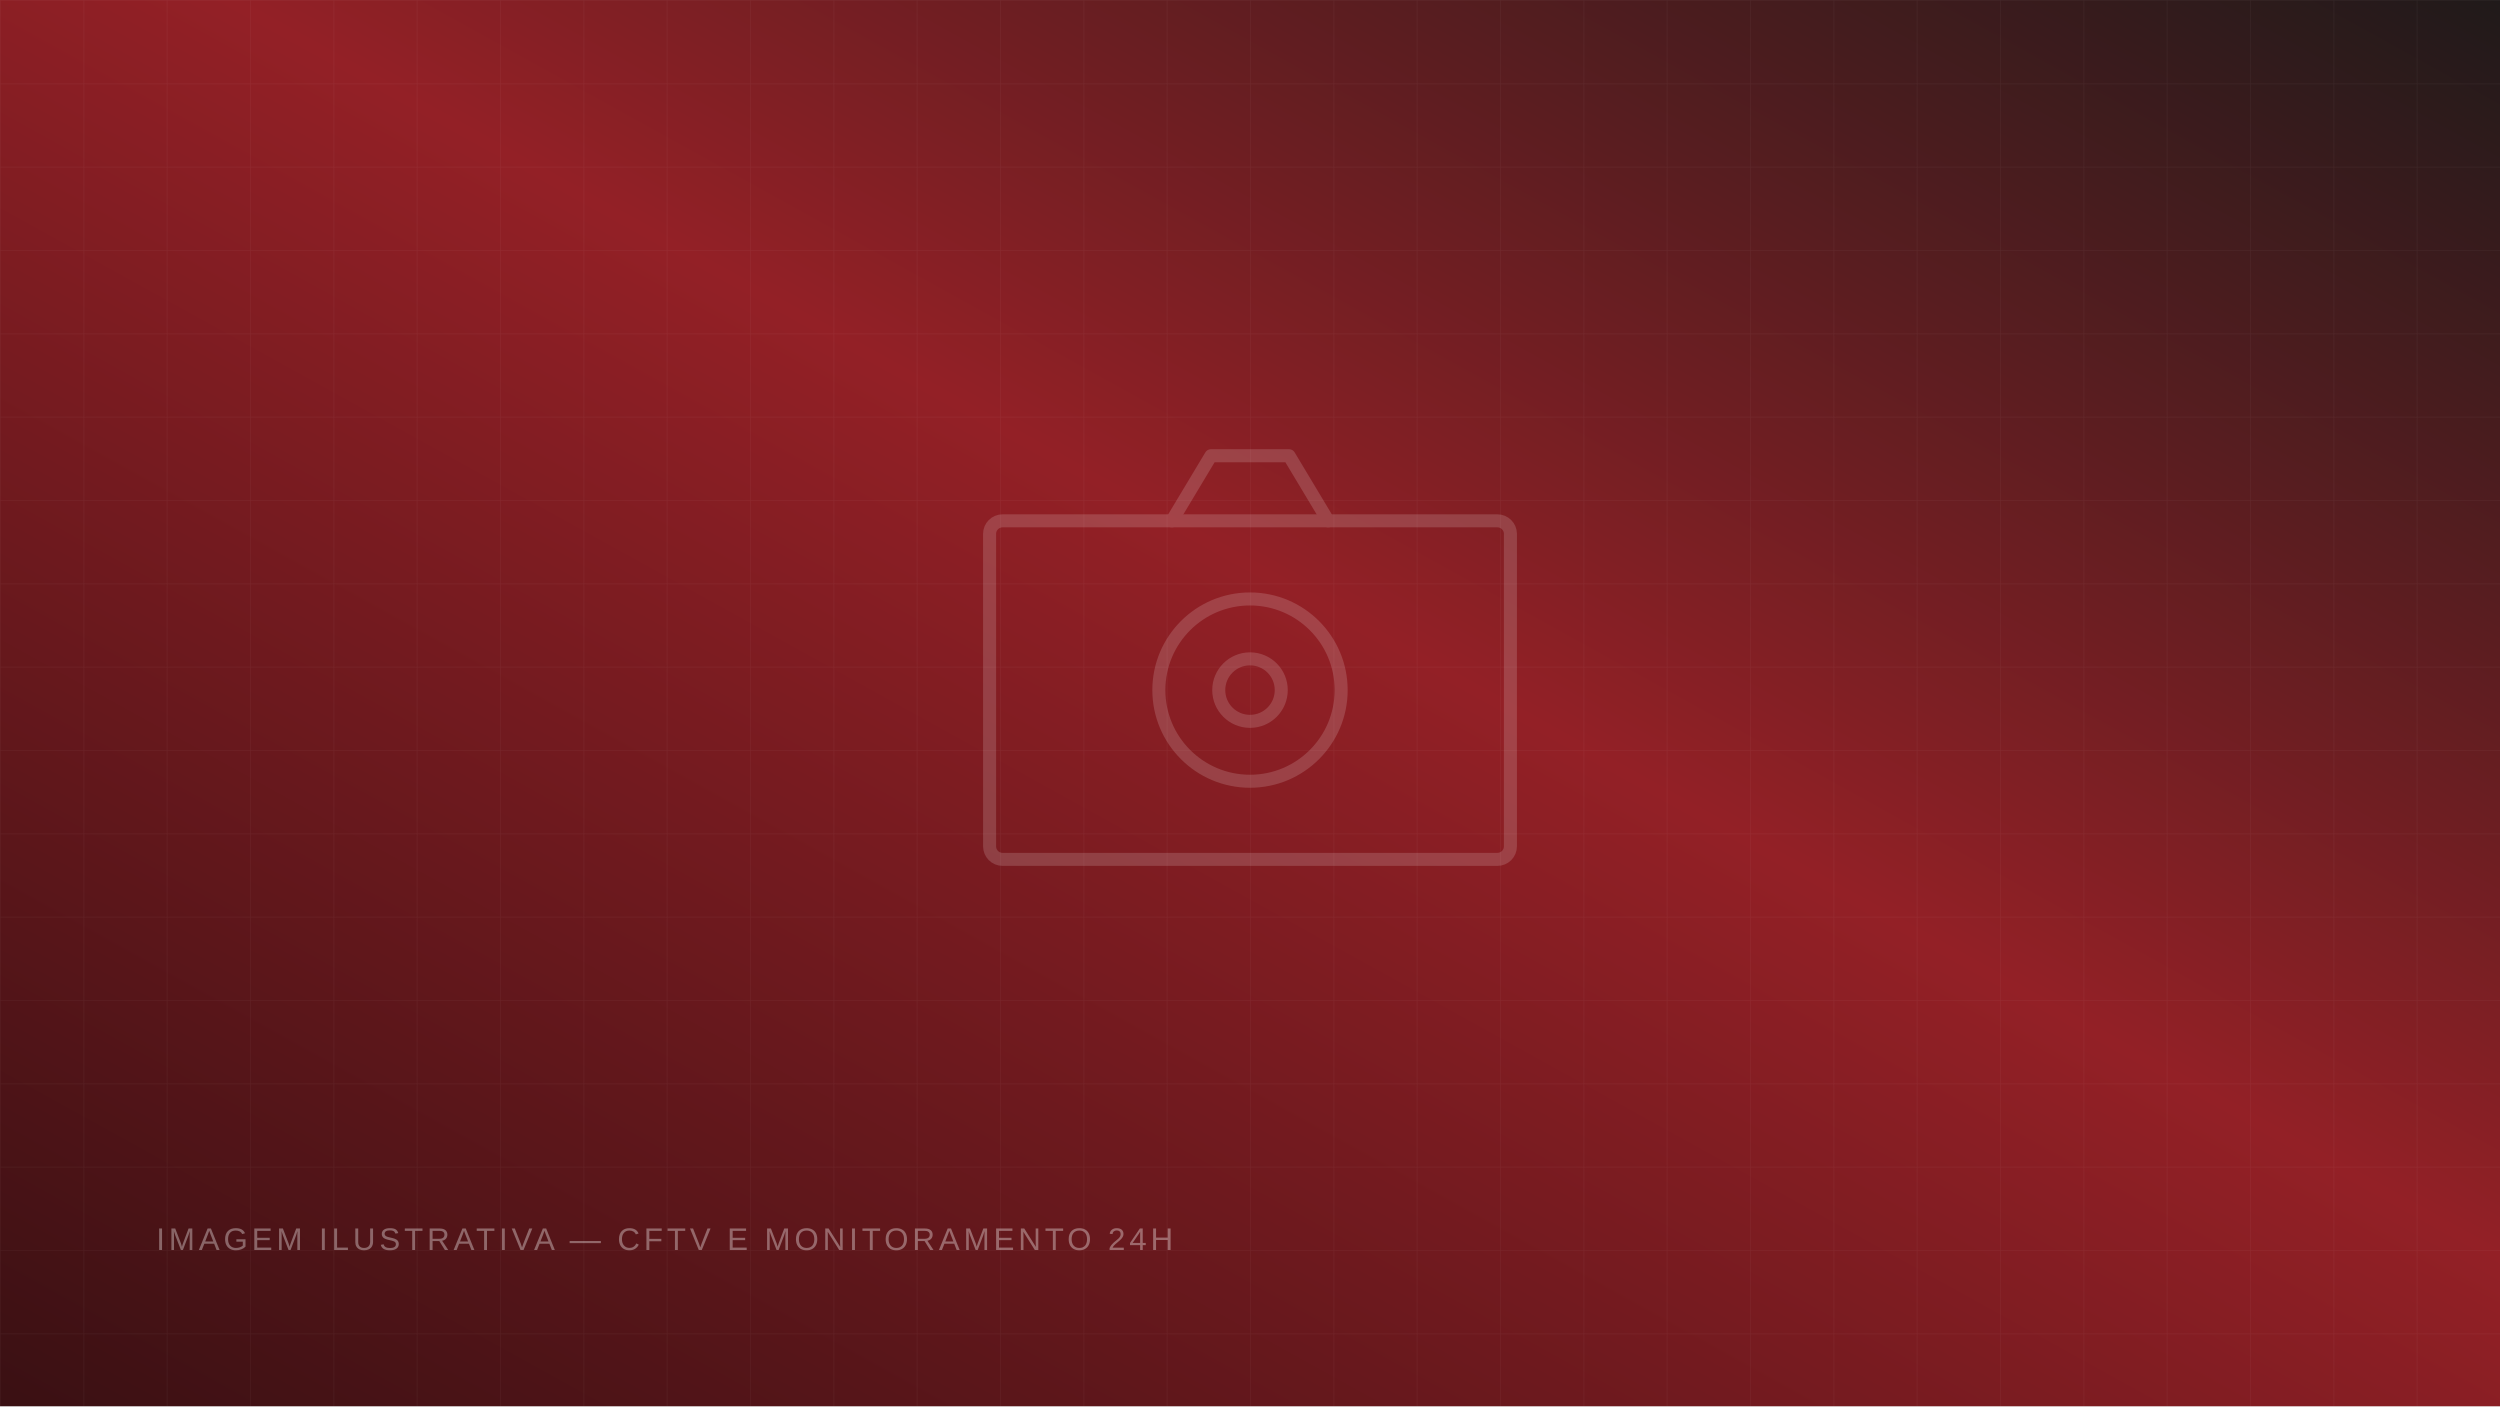
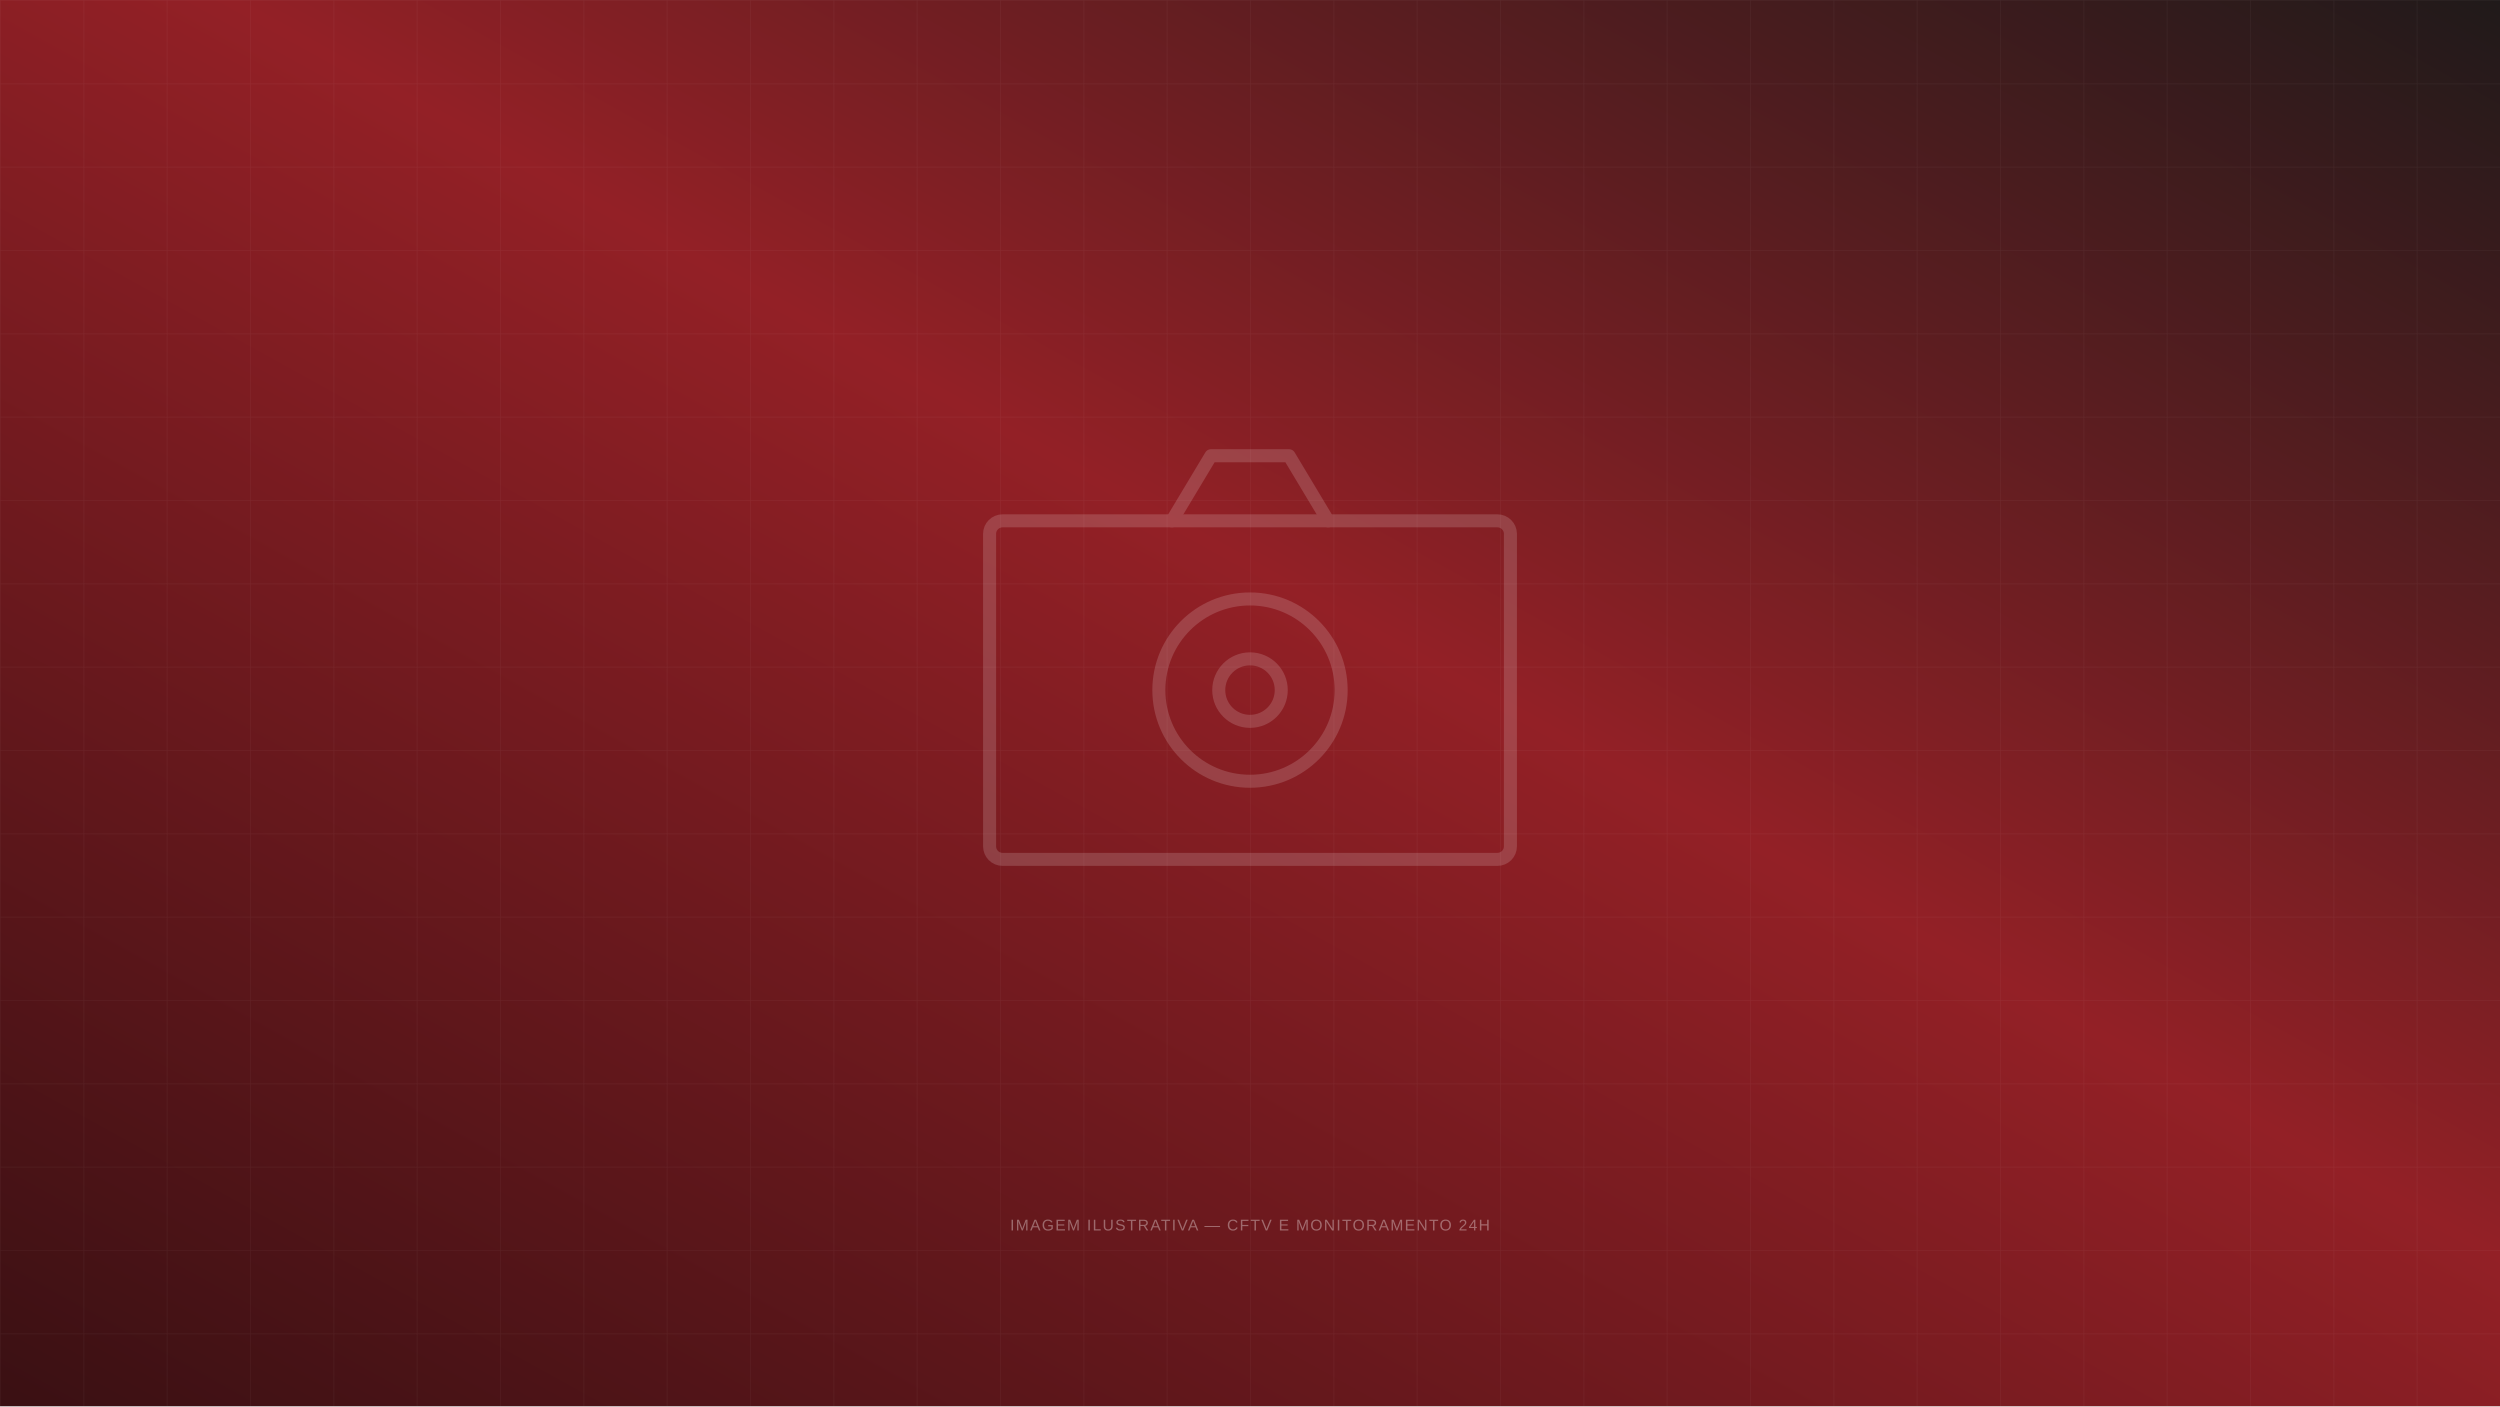
<svg xmlns="http://www.w3.org/2000/svg" viewBox="0 0 1920 1080" role="img" aria-label="CFTV e monitoramento 24 horas">
  <defs>
    <linearGradient id="bgM" x1="0" y1="1" x2="1" y2="0">
      <stop offset="0%" stop-color="#3a1013" />
      <stop offset="55%" stop-color="#932026" />
      <stop offset="100%" stop-color="#201a1a" />
    </linearGradient>
    <pattern id="gridM" width="64" height="64" patternUnits="userSpaceOnUse">
      <path d="M64 0H0V64" fill="none" stroke="#ffffff" stroke-opacity="0.05" stroke-width="1" />
    </pattern>
  </defs>
  <rect width="1920" height="1080" fill="url(#bgM)" />
  <rect width="1920" height="1080" fill="url(#gridM)" />
  <g opacity="0.16" fill="none" stroke="#ffffff" stroke-width="10" stroke-linejoin="round" stroke-linecap="round">
    <rect x="760" y="400" width="400" height="260" rx="10" />
    <circle cx="960" cy="530" r="70" />
    <circle cx="960" cy="530" r="24" />
    <path d="M900 400 l30 -50 h60 l30 50" />
  </g>
-   <text x="120" y="960" font-family="Arial, sans-serif" font-size="24" letter-spacing="3" fill="#ffffff" fill-opacity="0.35">IMAGEM ILUSTRATIVA — CFTV E MONITORAMENTO 24H</text>
+   <text x="960" y="945" text-anchor="middle" font-family="Arial, sans-serif" font-size="12" letter-spacing="1" fill="#ffffff" fill-opacity="0.35">IMAGEM ILUSTRATIVA — CFTV E MONITORAMENTO 24H</text>
</svg>
